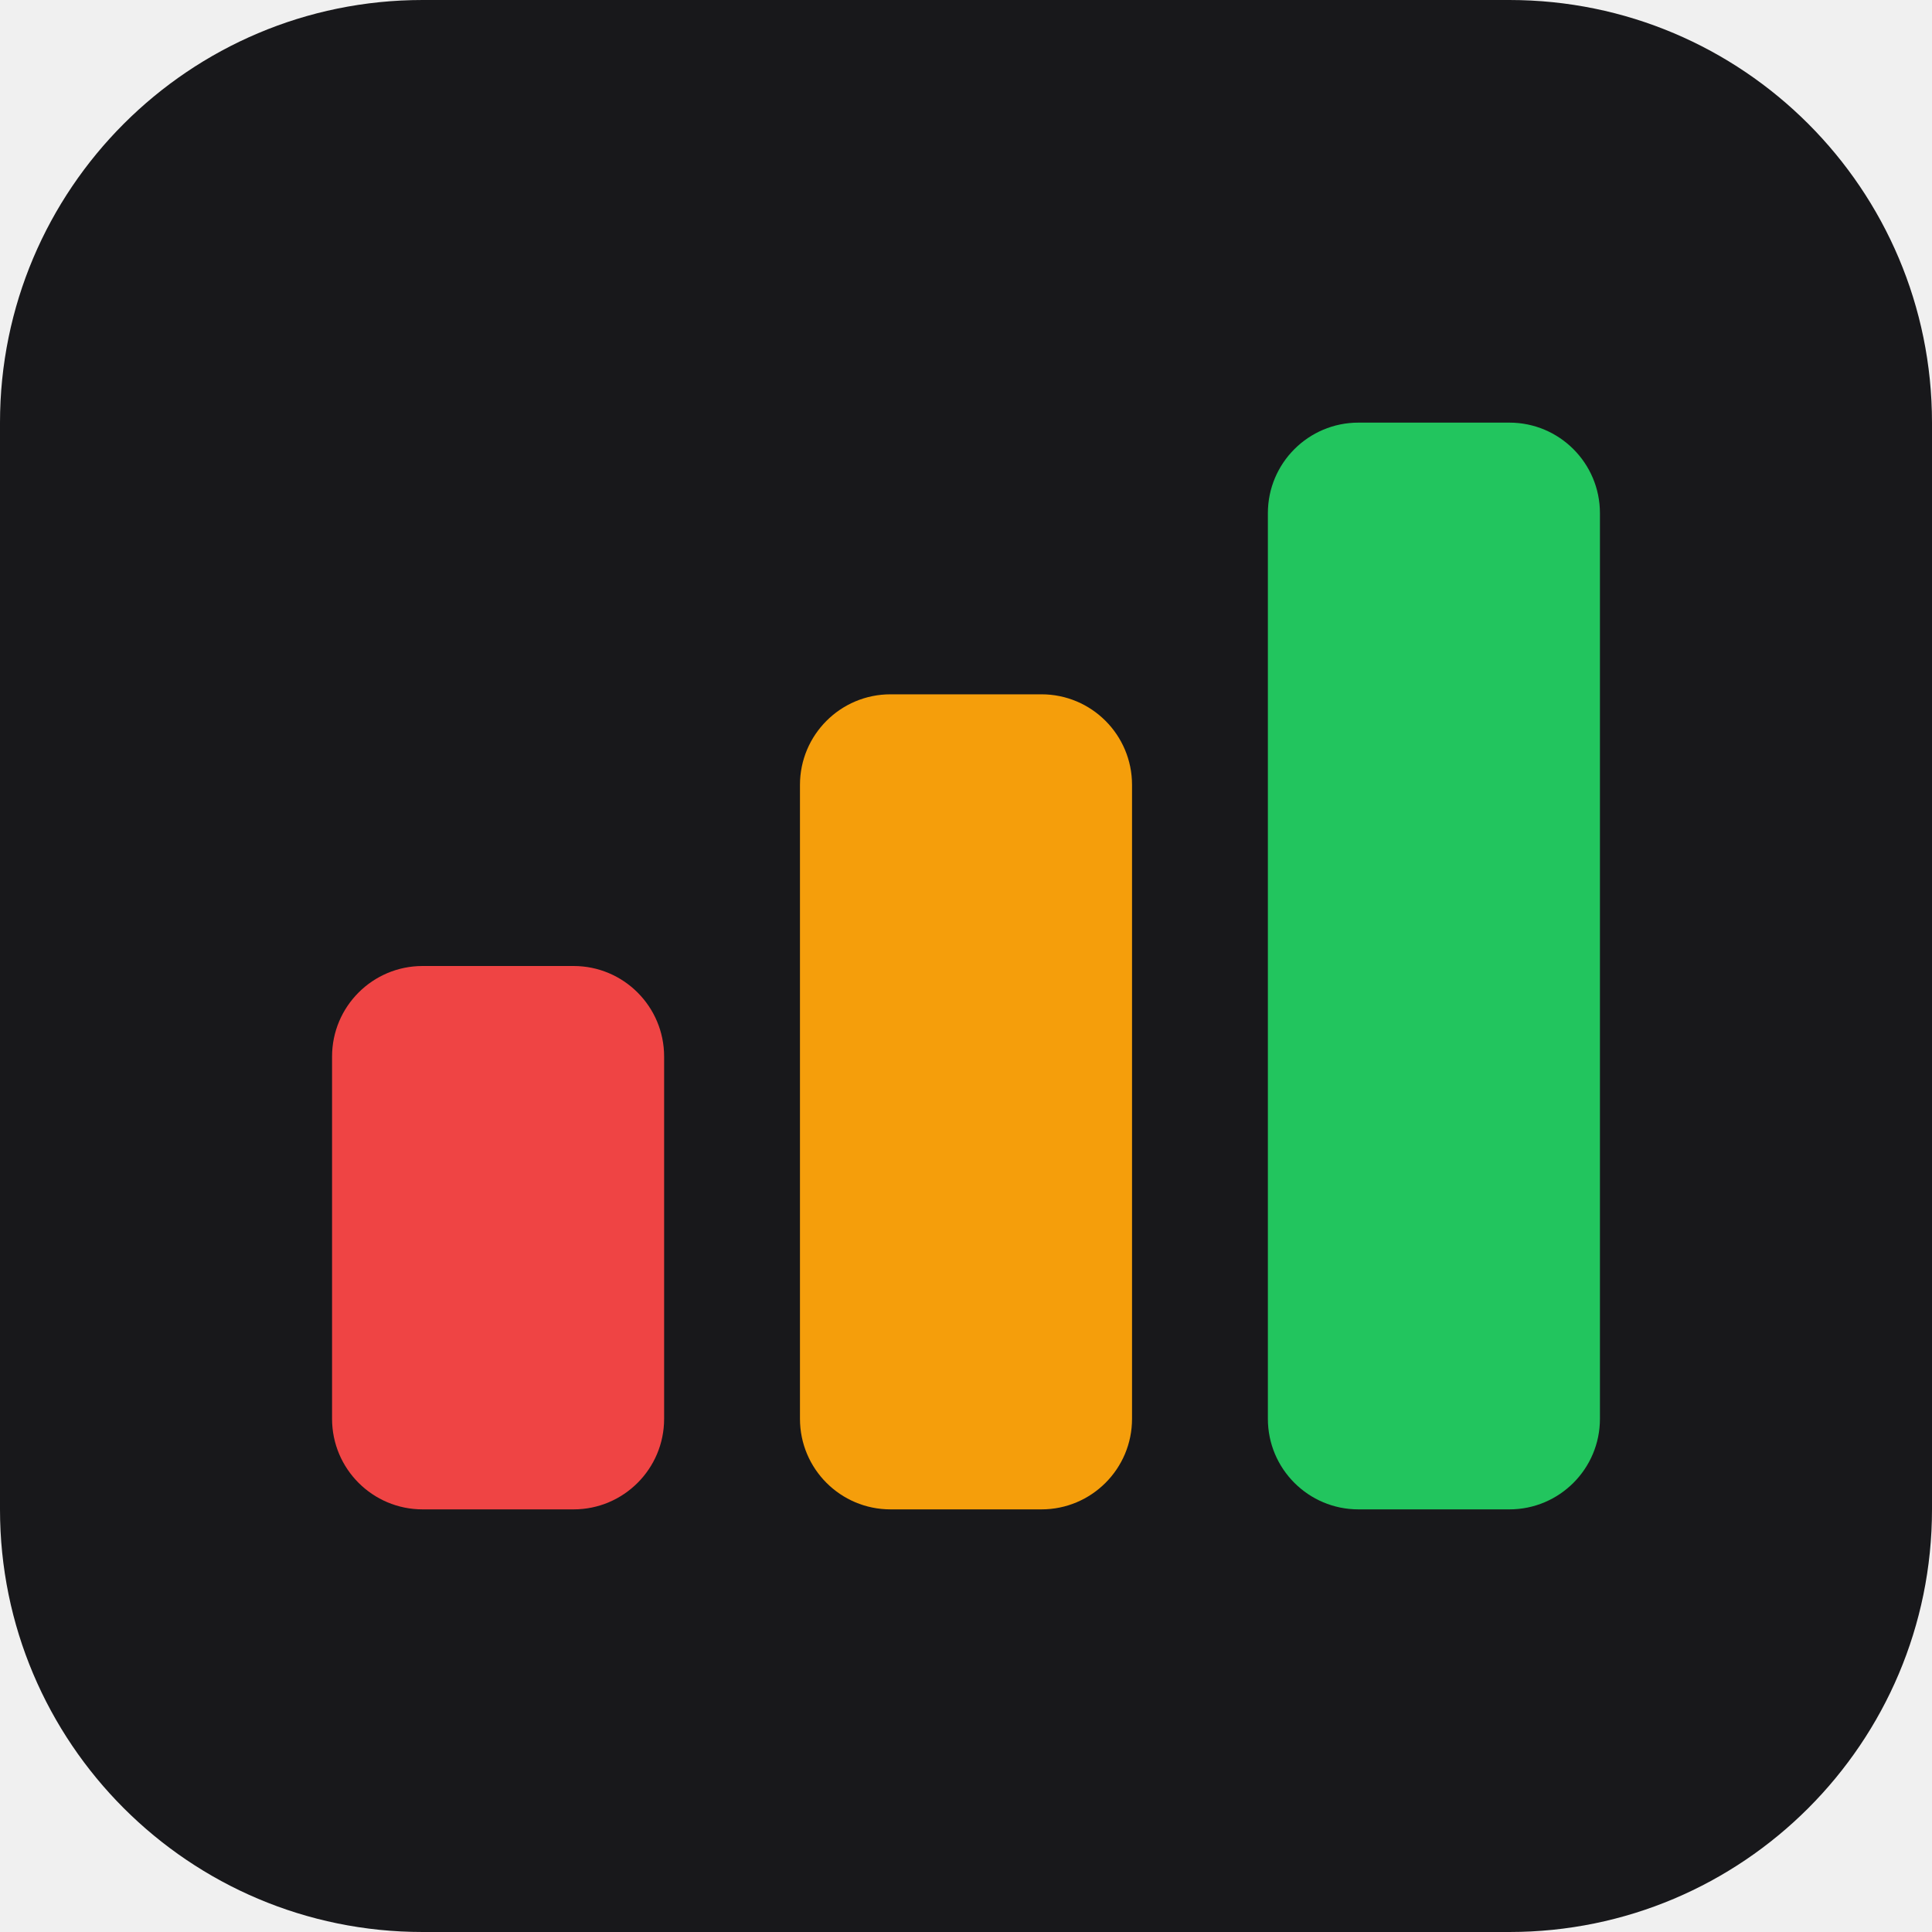
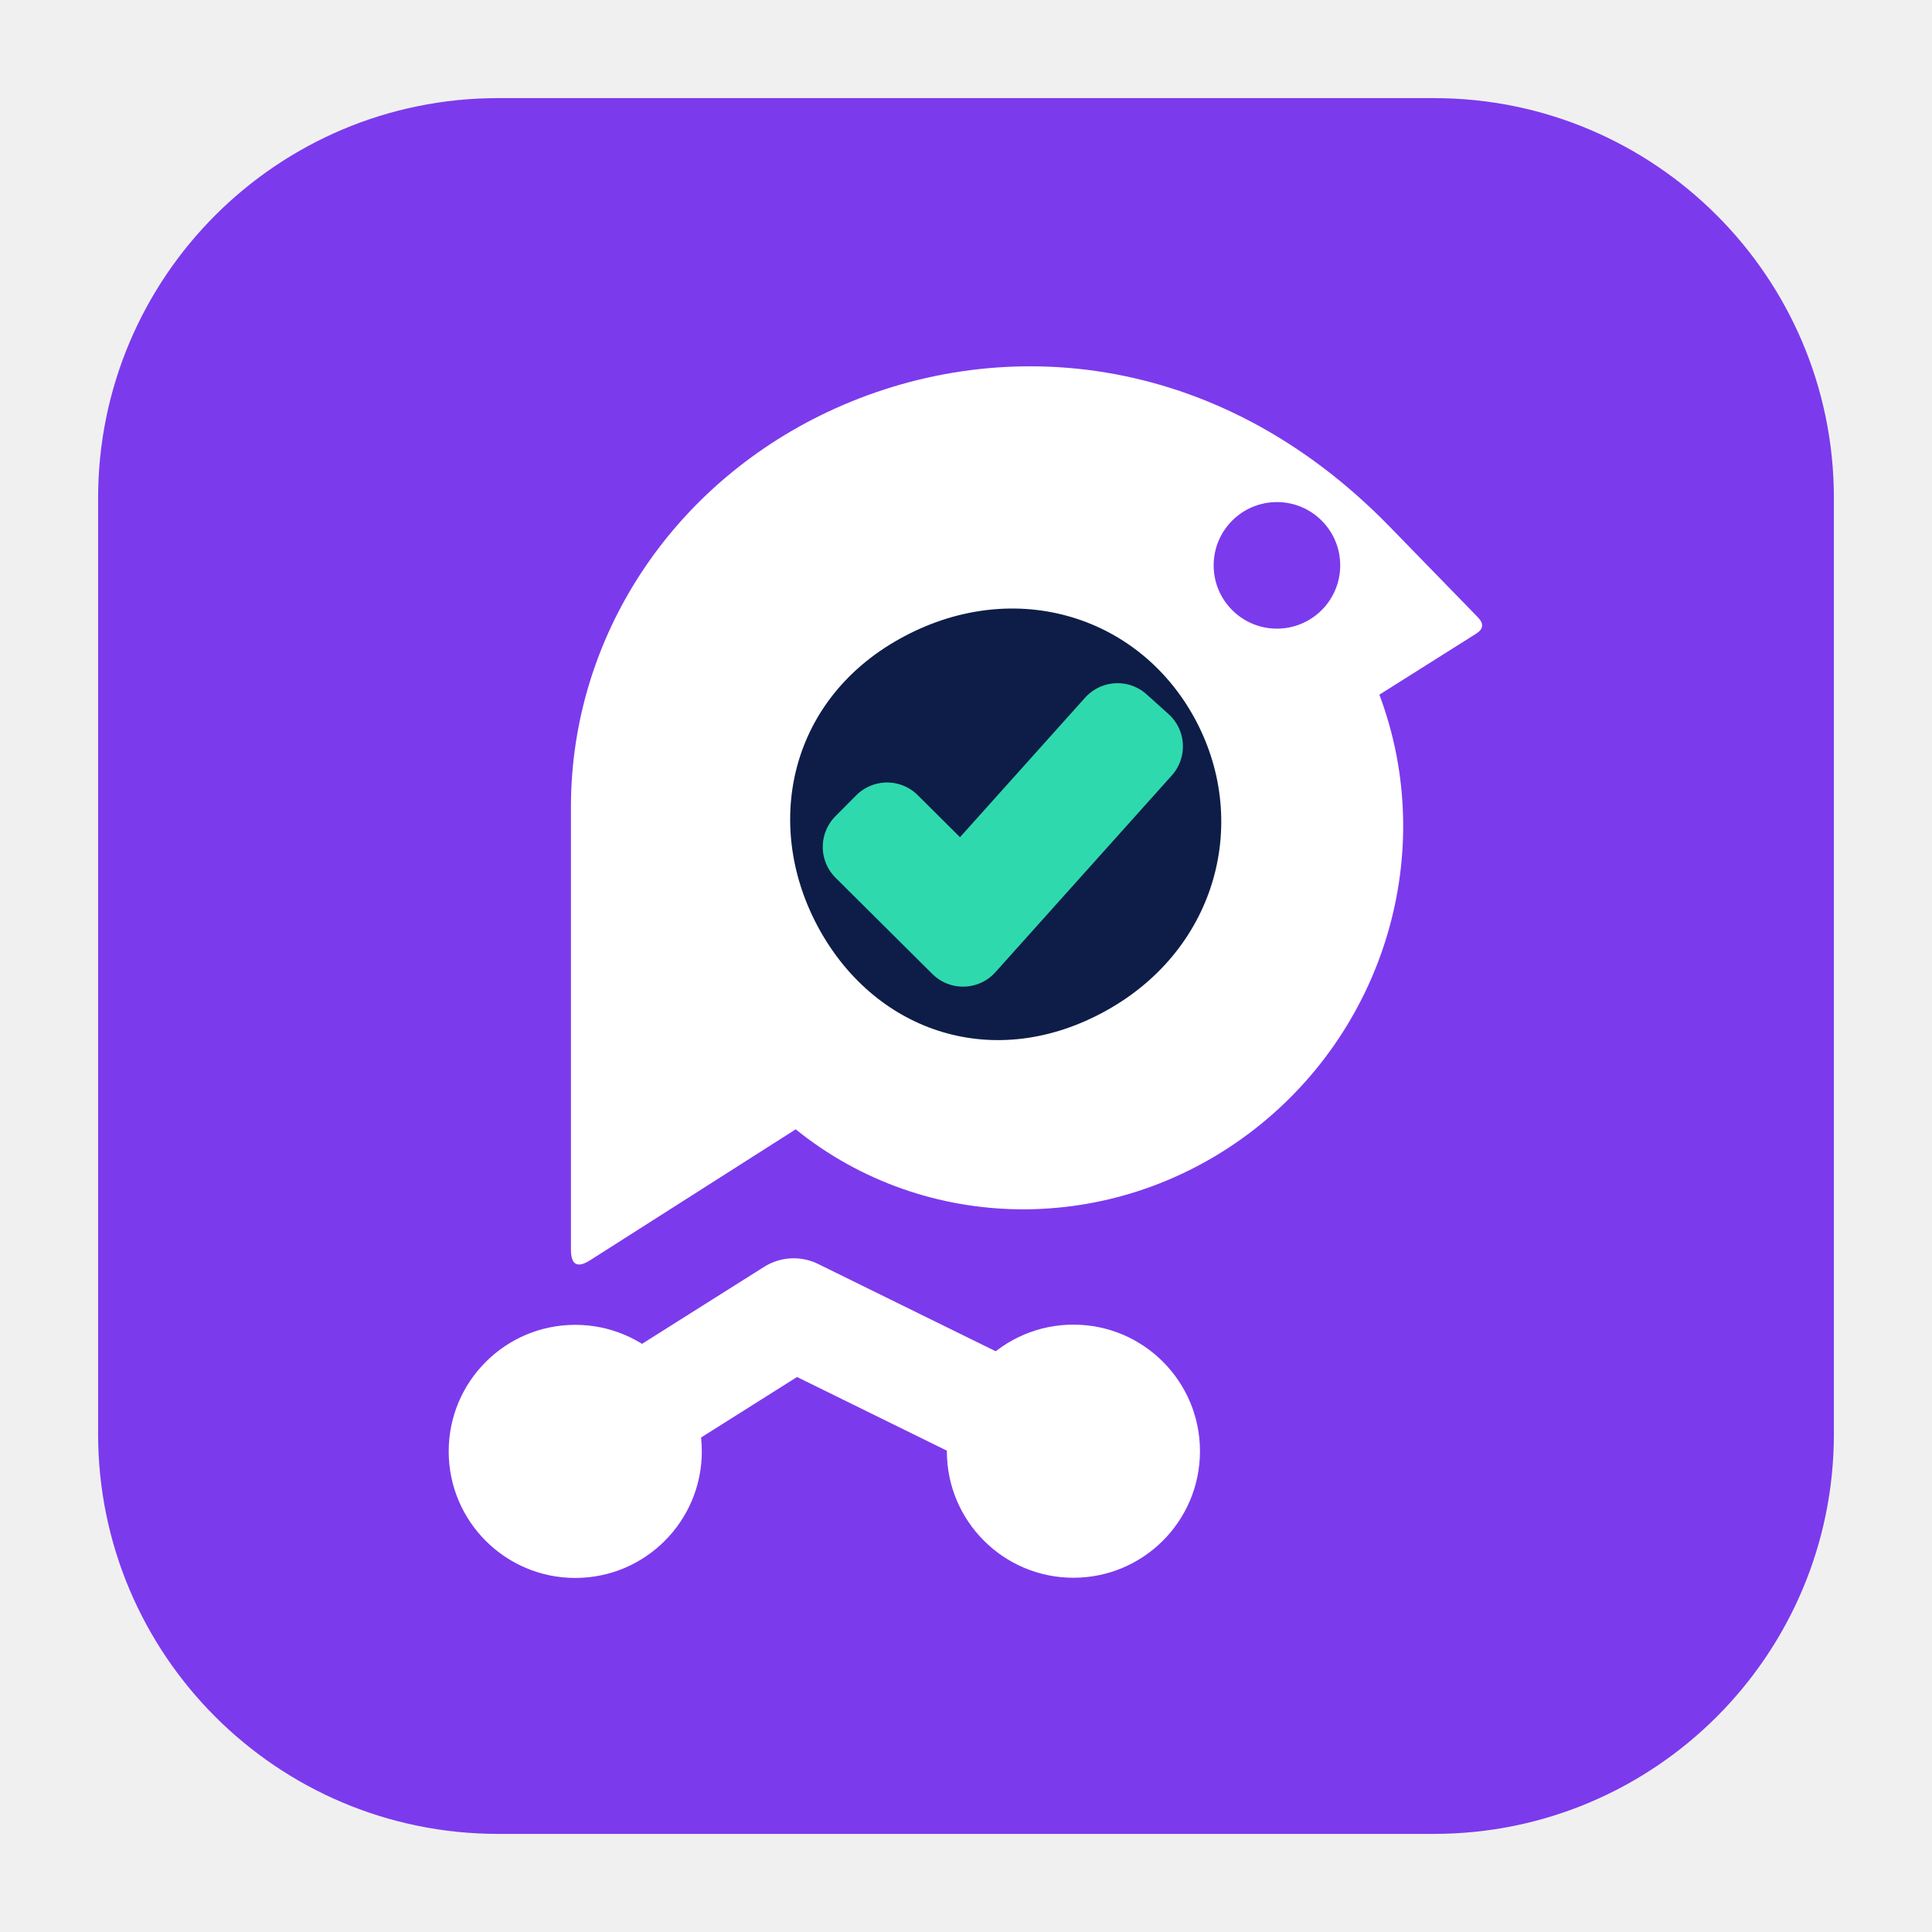
- <svg xmlns="http://www.w3.org/2000/svg" width="40" height="40" viewBox="0 0 64 64">
-   <rect width="64" height="64" rx="14" fill="#18181b" />
-   <rect x="11" y="32" width="11" height="18" rx="3" fill="#ef4444" />
-   <rect x="26.5" y="23" width="11" height="27" rx="3" fill="#f59e0b" />
-   <rect x="42" y="14" width="11" height="36" rx="3" fill="#22c55e" />
+ <svg xmlns="http://www.w3.org/2000/svg" width="40" height="40" viewBox="0 0 512 512">
+   <rect x="26" y="26" width="460" height="460" rx="106" fill="#7c3aed" />
+   <g transform="translate(256 256) scale(1.0481) translate(-127 -154)">
+     <circle cx="137.3" cy="118" r="57" fill="#0d1d47" />
+     <path d="M27.11 225.74 L27.11 113.13 C27.387 70.881 52.369 32.669 91.958 13.939 C134.443 -6.161 190.2 -2.218 234.141 42.928 L256.46 65.86 C257.993 67.44 257.83 68.817 255.97 69.99 L231.52 85.4 C246.493 125.196 232.85 170.793 198.262 196.55 C163.675 222.307 116.776 221.794 83.94 195.3 L31.96 228.4 C28.727 230.46 27.11 229.573 27.11 225.74 Z M162.57 165.22 C190.8 149.461 198.999 116.772 184.523 90.842 C170.048 64.912 138.38 55.561 110.15 71.32 C81.92 87.079 75.566 119.03 90.042 144.96 C104.517 170.89 134.34 180.979 162.57 165.22 Z M189.62 52.7 A16 16 0 1 0 221.62 52.7 A16 16 0 1 0 189.62 52.7 Z" fill="#ffffff" fill-rule="evenodd" />
+     <path d="M101.78 123.89 L126.25 148.22 L170.85 98.47 L165.31 93.49 L125.94 137.4 L107.04 118.6 Z" fill="#2fd9ae" stroke="#2fd9ae" stroke-width="22" stroke-linejoin="round" />
+     <path d="M28.2 276.73 L83.43 241.904 L154.16 276.68" fill="none" stroke="#ffffff" stroke-width="28" stroke-linejoin="round" />
+     <circle cx="28.2" cy="276.73" r="32" fill="#ffffff" />
+     <circle cx="154.16" cy="276.68" r="32" fill="#ffffff" />
+   </g>
</svg>
